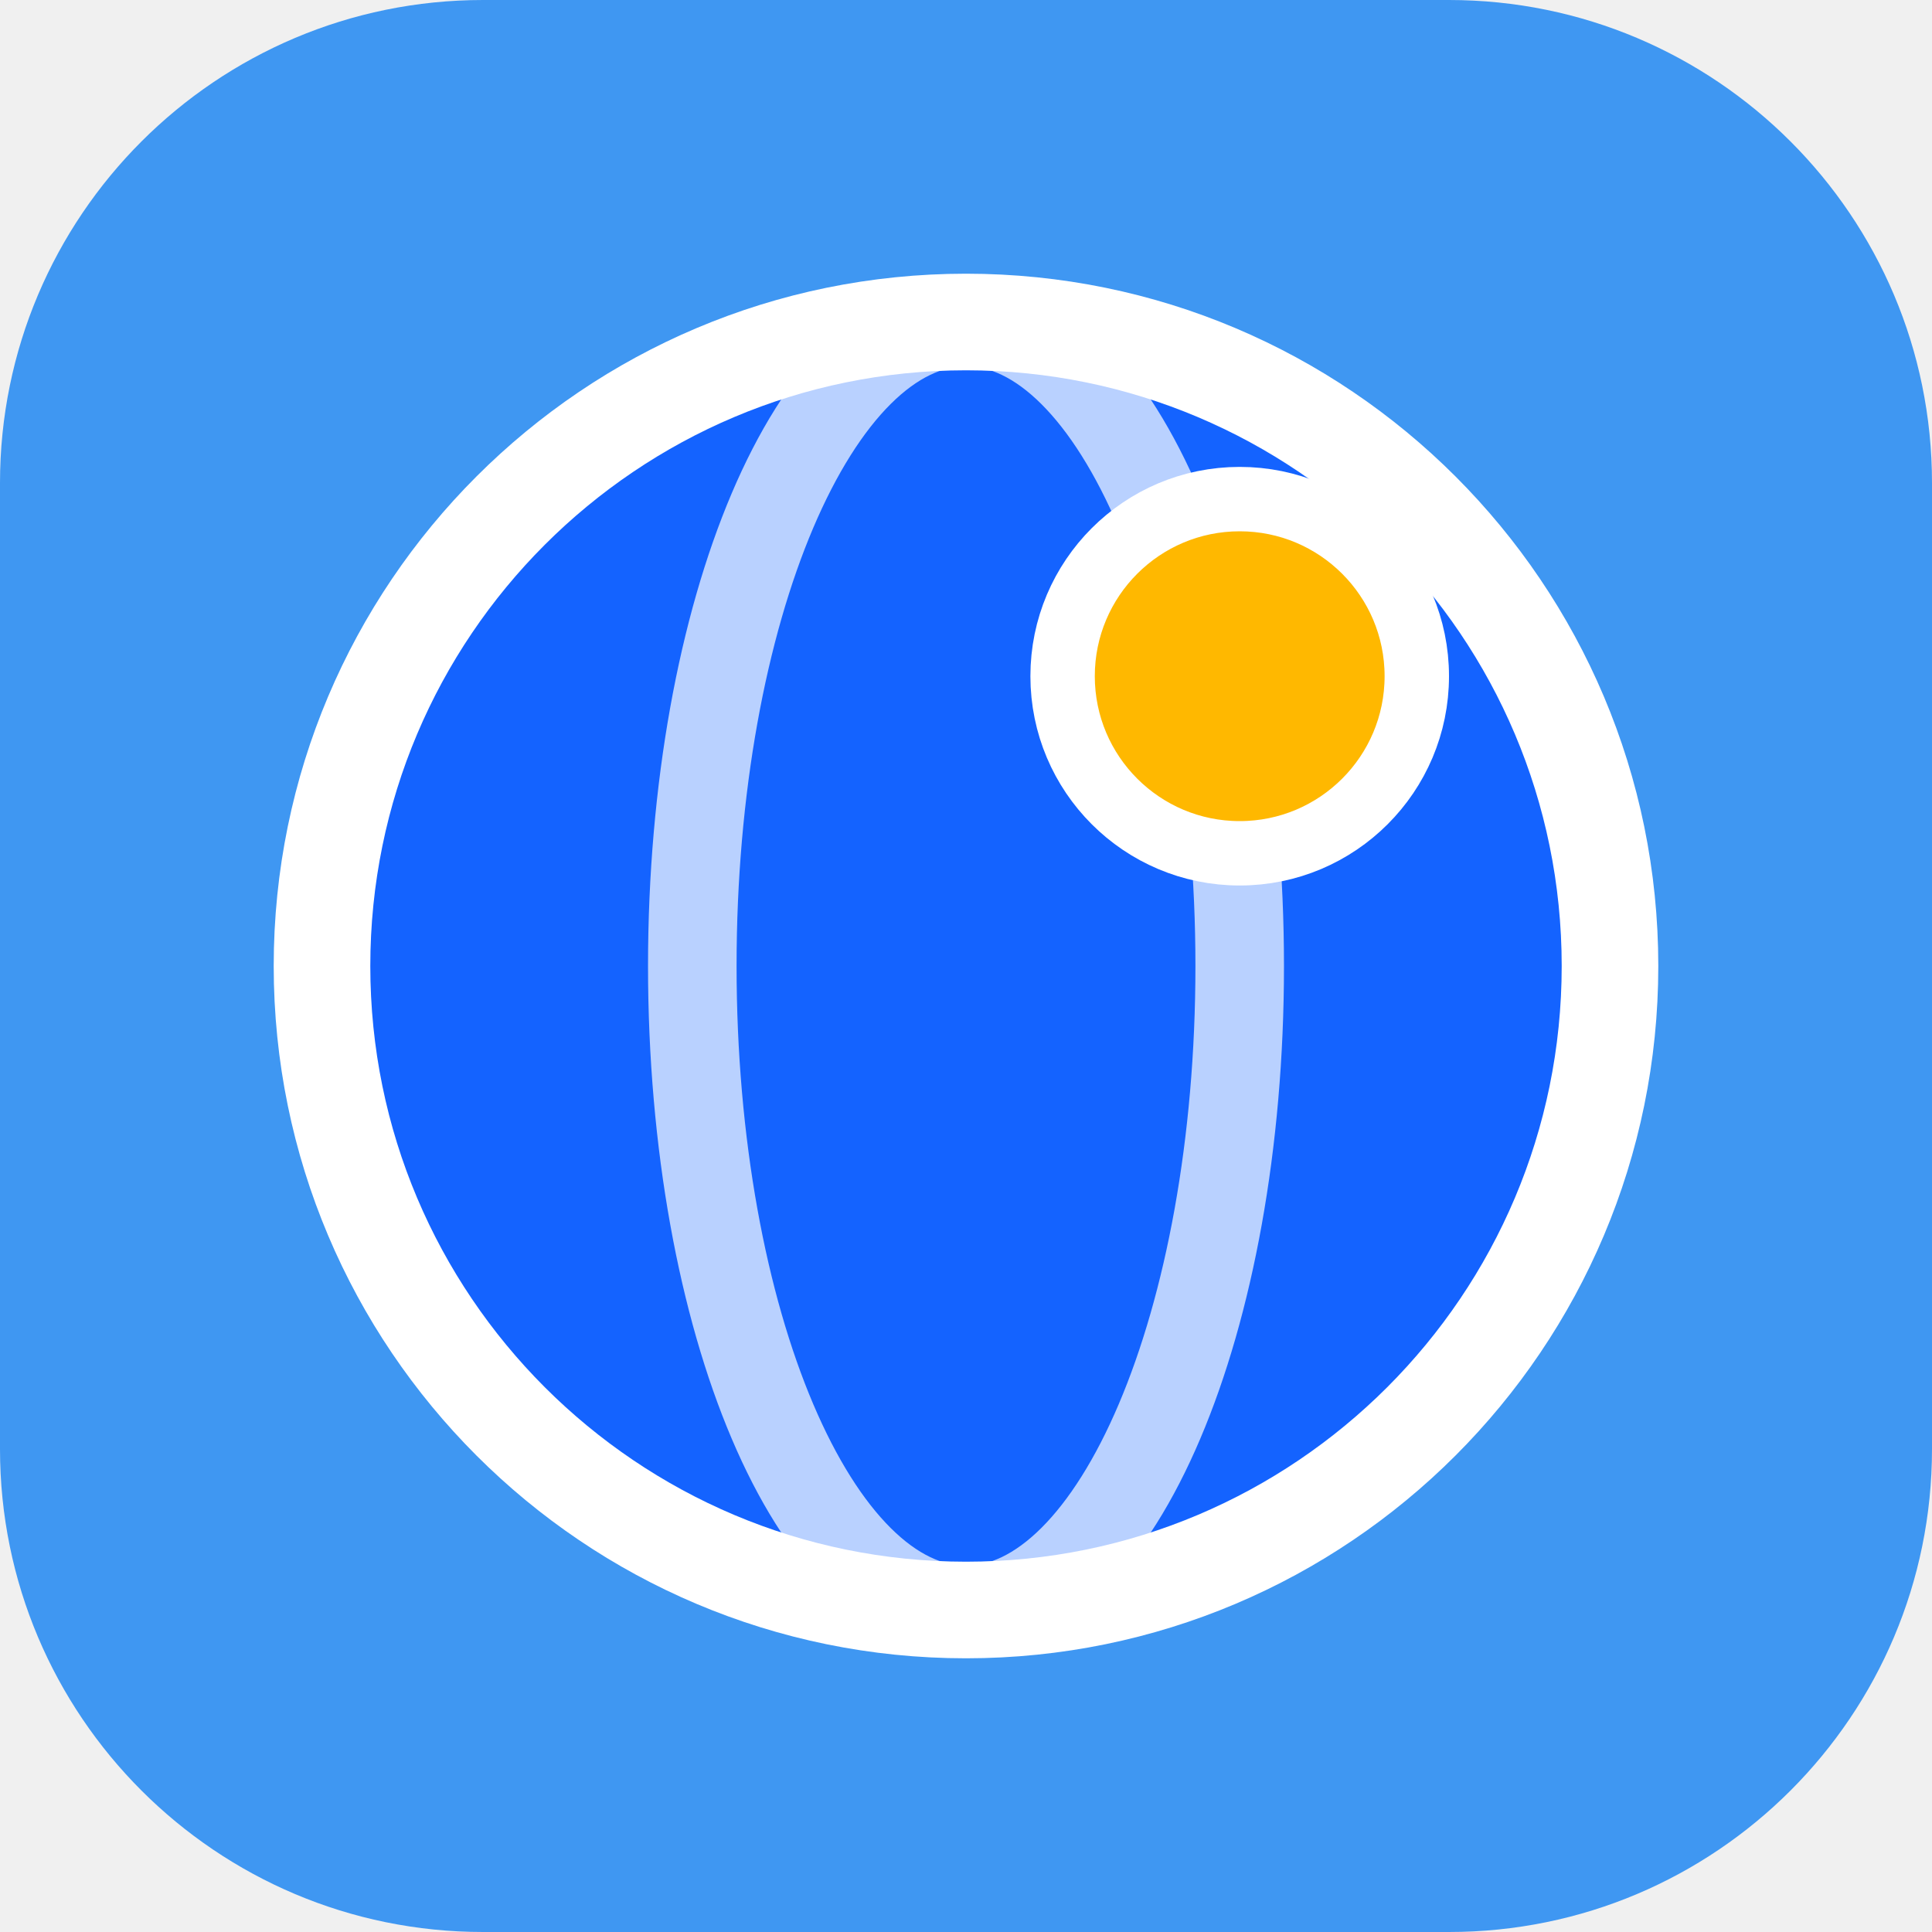
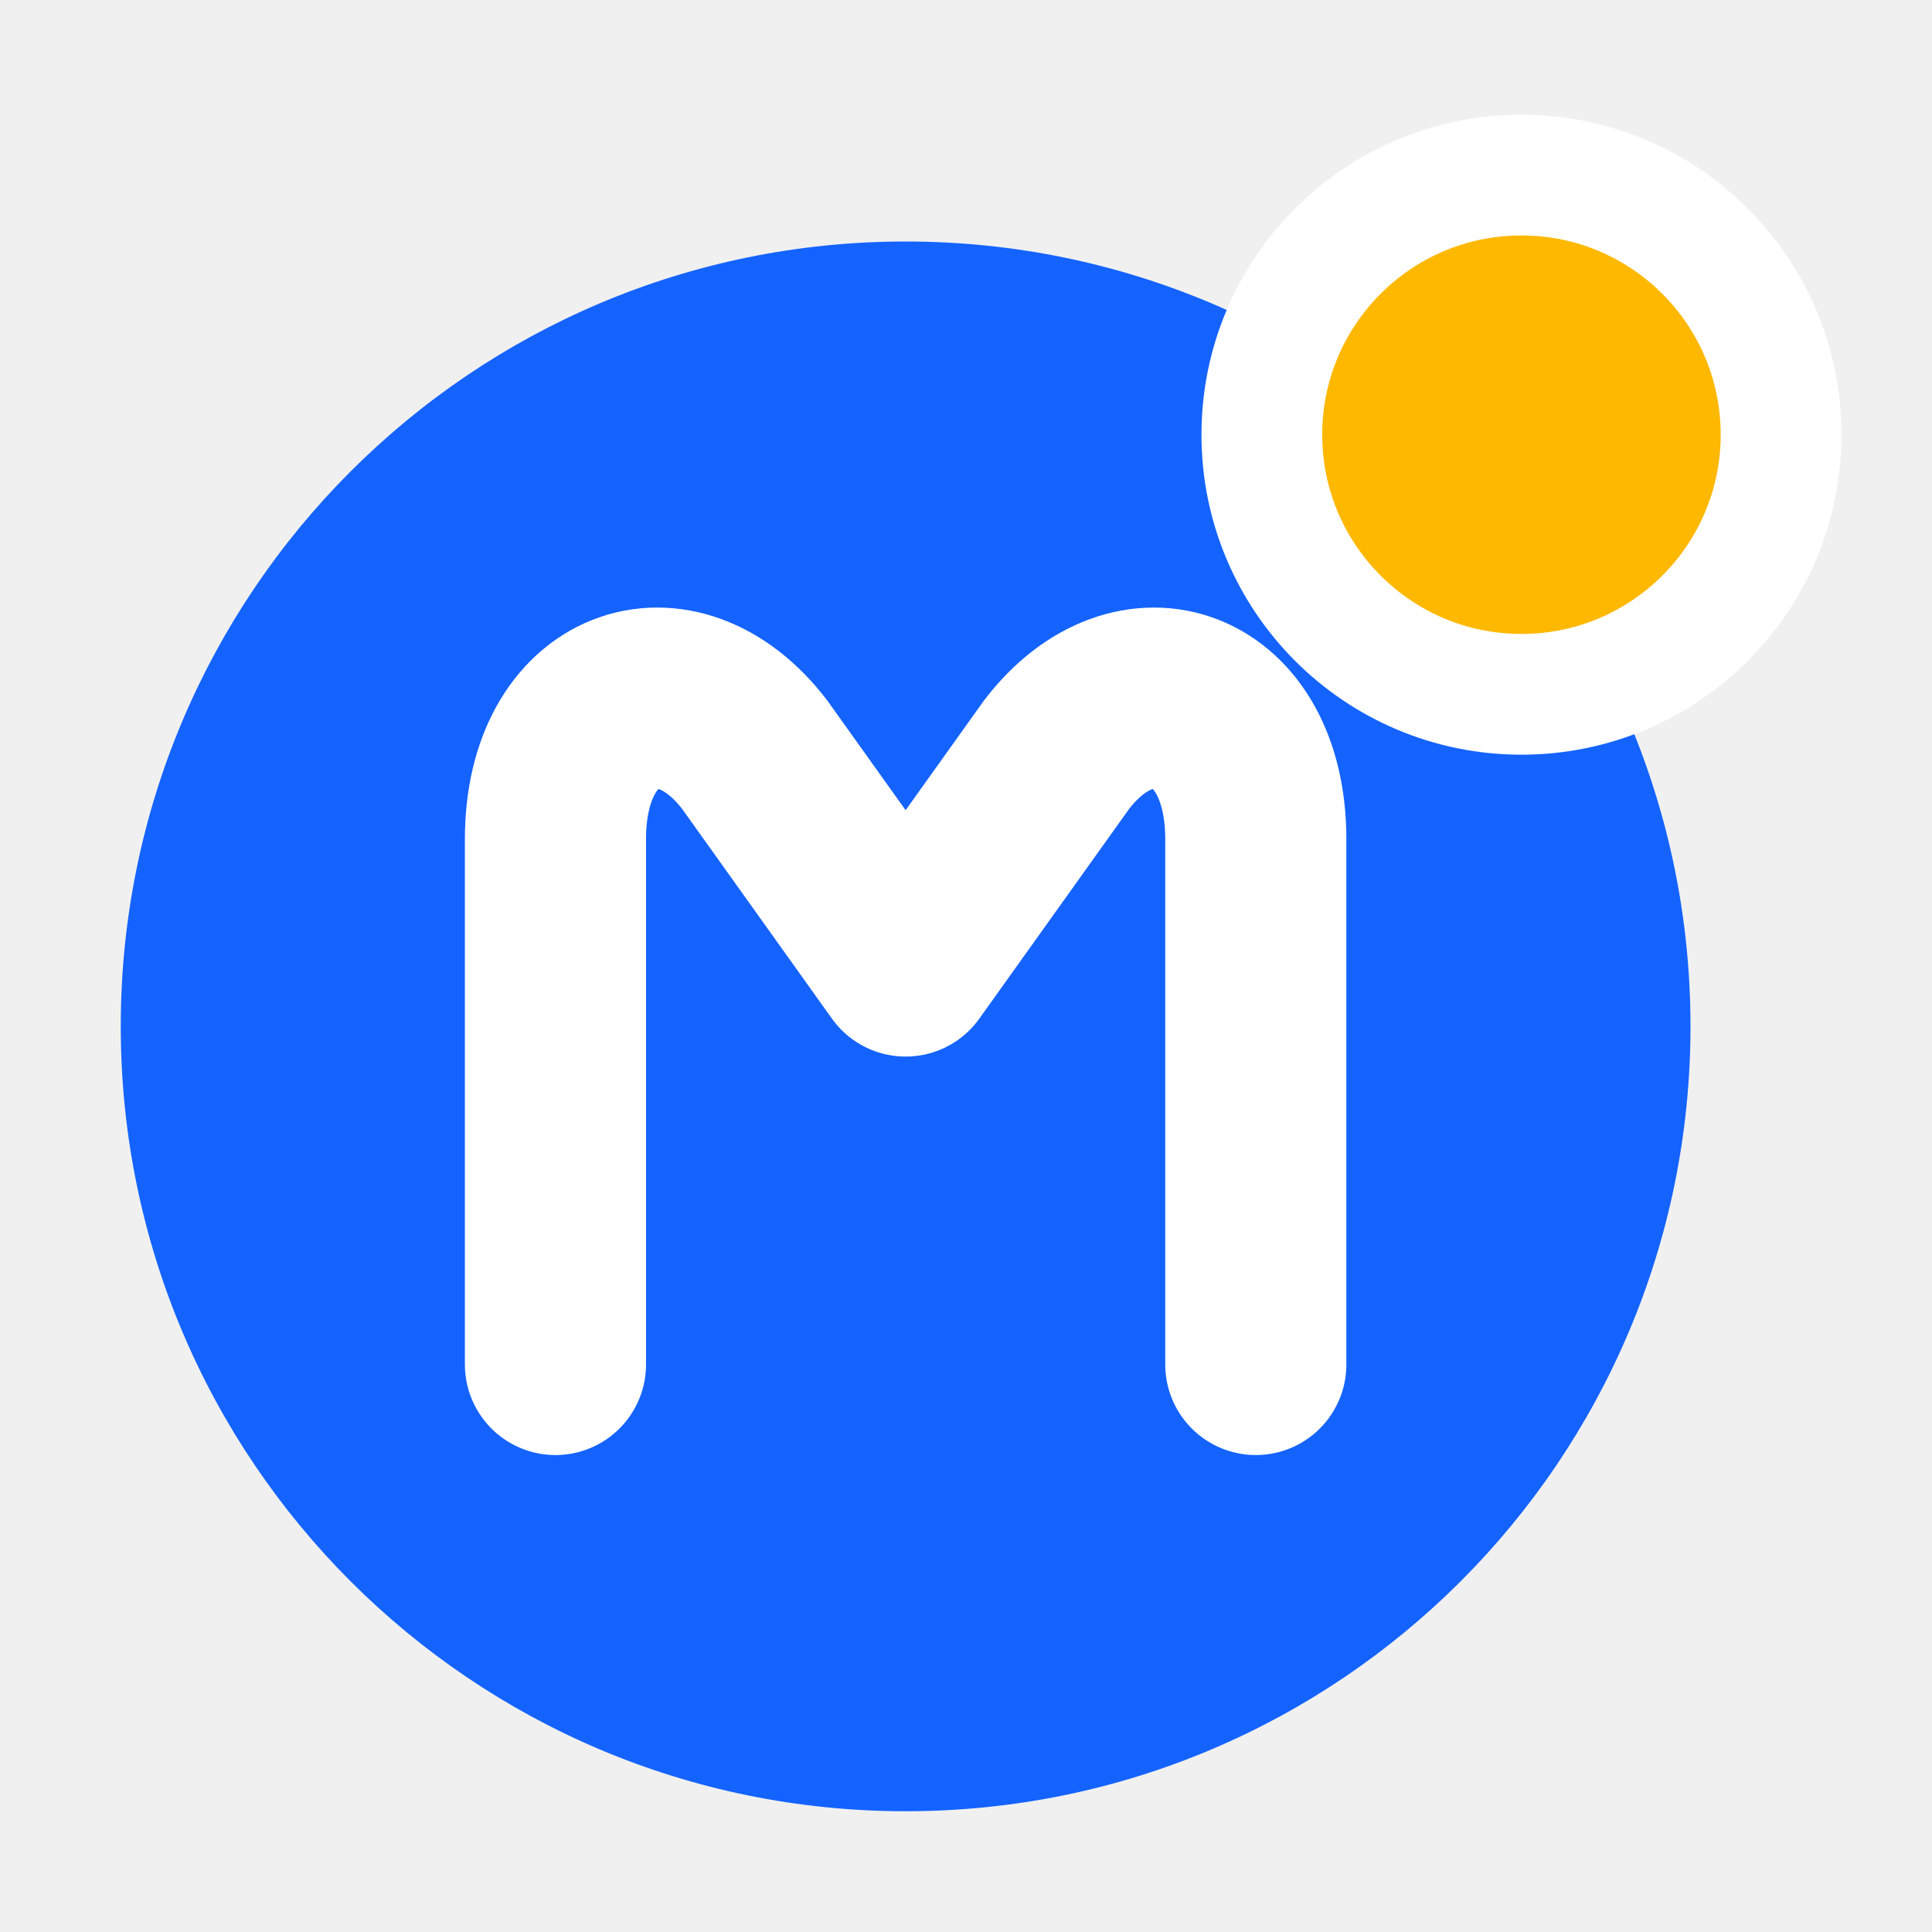
- <svg xmlns="http://www.w3.org/2000/svg" viewBox="0 0 24 24">
-   <rect width="24" height="24" rx="6" fill="#3F97F2" />
-   <circle cx="12" cy="12" r="8" fill="#1463FF" stroke="#fff" stroke-width="1.2" />
-   <ellipse cx="12" cy="12" rx="3.4" ry="8" fill="none" stroke="#fff" stroke-opacity=".7" stroke-width="1.1" />
-   <circle cx="15.4" cy="8.4" r="2.2" fill="#FFB800" stroke="#fff" stroke-width=".8" />
+ <svg xmlns="http://www.w3.org/2000/svg" viewBox="0 0 32 32">
+   <circle cx="15" cy="17" r="13" fill="#1463FF" />
+   <path d="M9.2 22.6V13.9c0-2.4 2-3.1 3.3-1.4L15 16l2.5-3.5c1.3-1.7 3.3-1 3.3 1.4v8.7" fill="none" stroke="#fff" stroke-width="3" stroke-linecap="round" stroke-linejoin="round" />
+   <circle cx="25.2" cy="7.2" r="4.3" fill="#FFB800" stroke="#fff" stroke-width="2" />
</svg>
